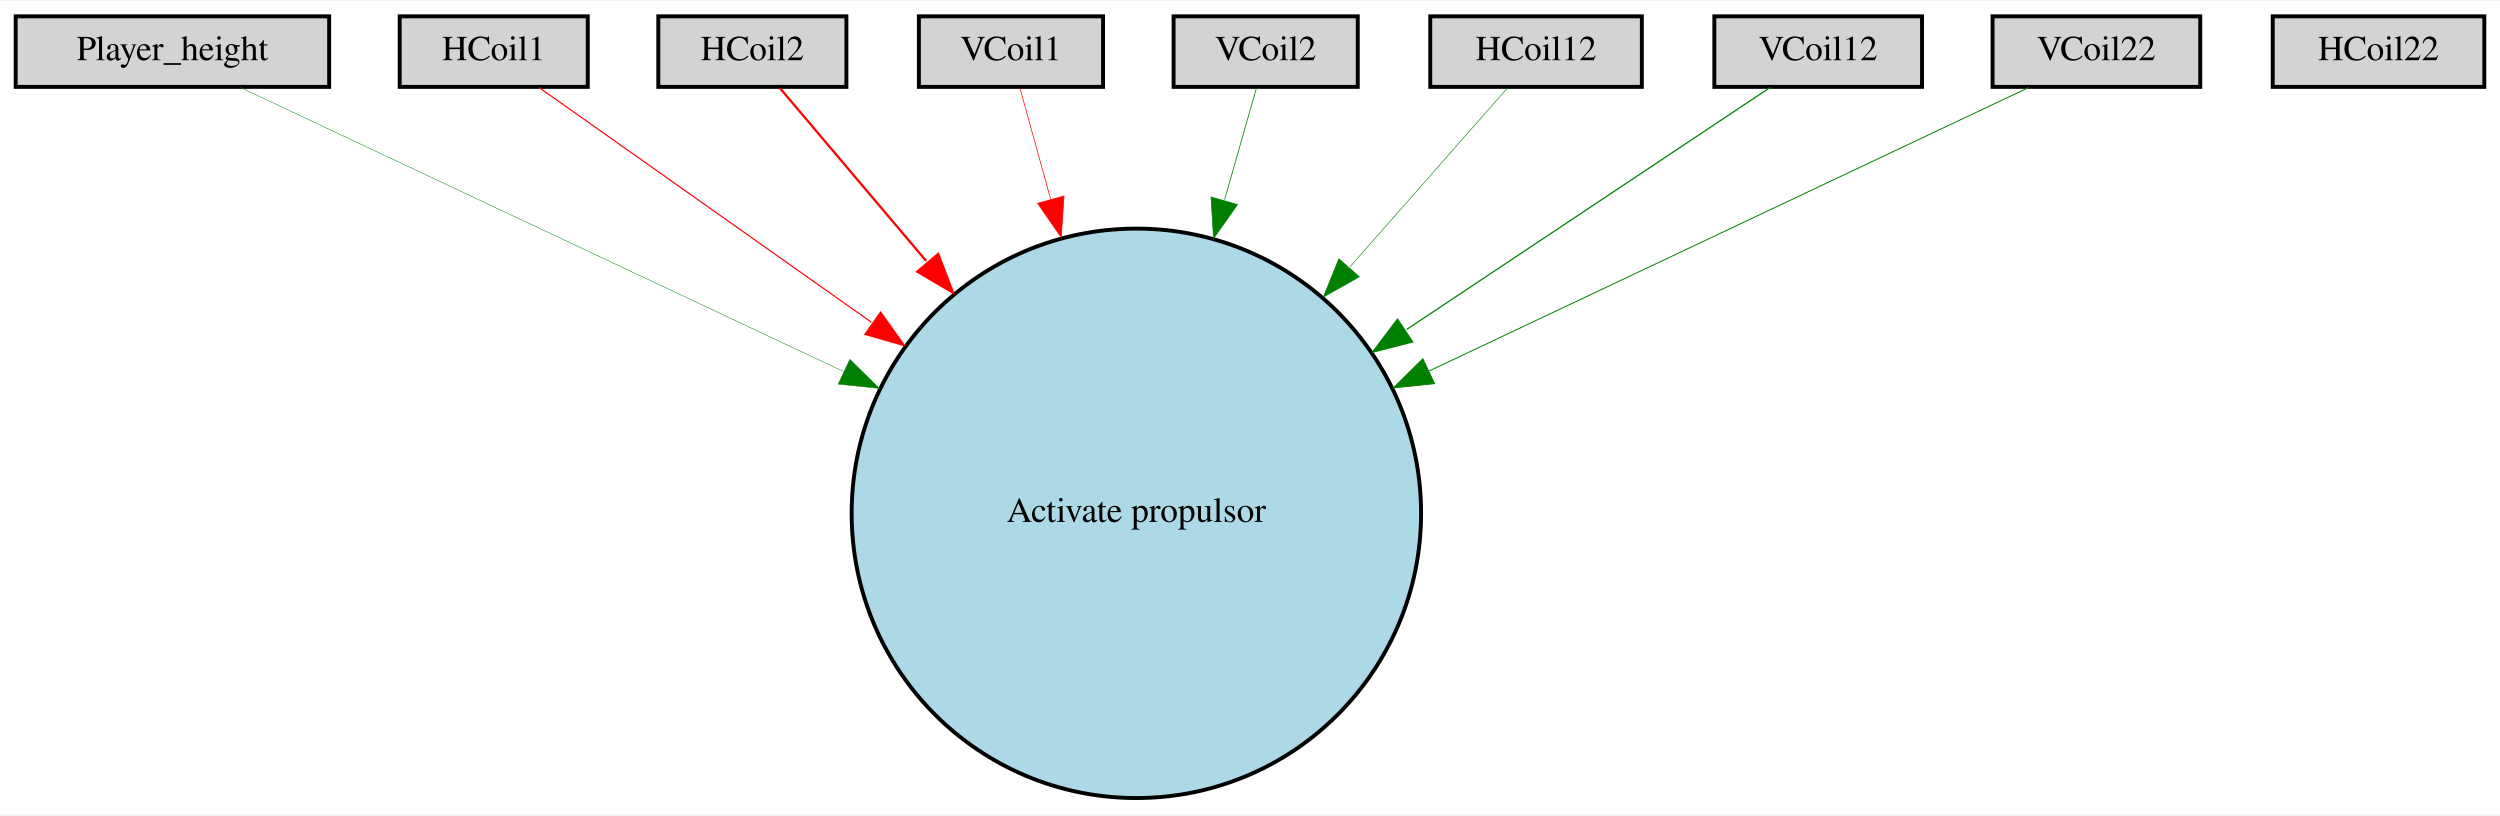
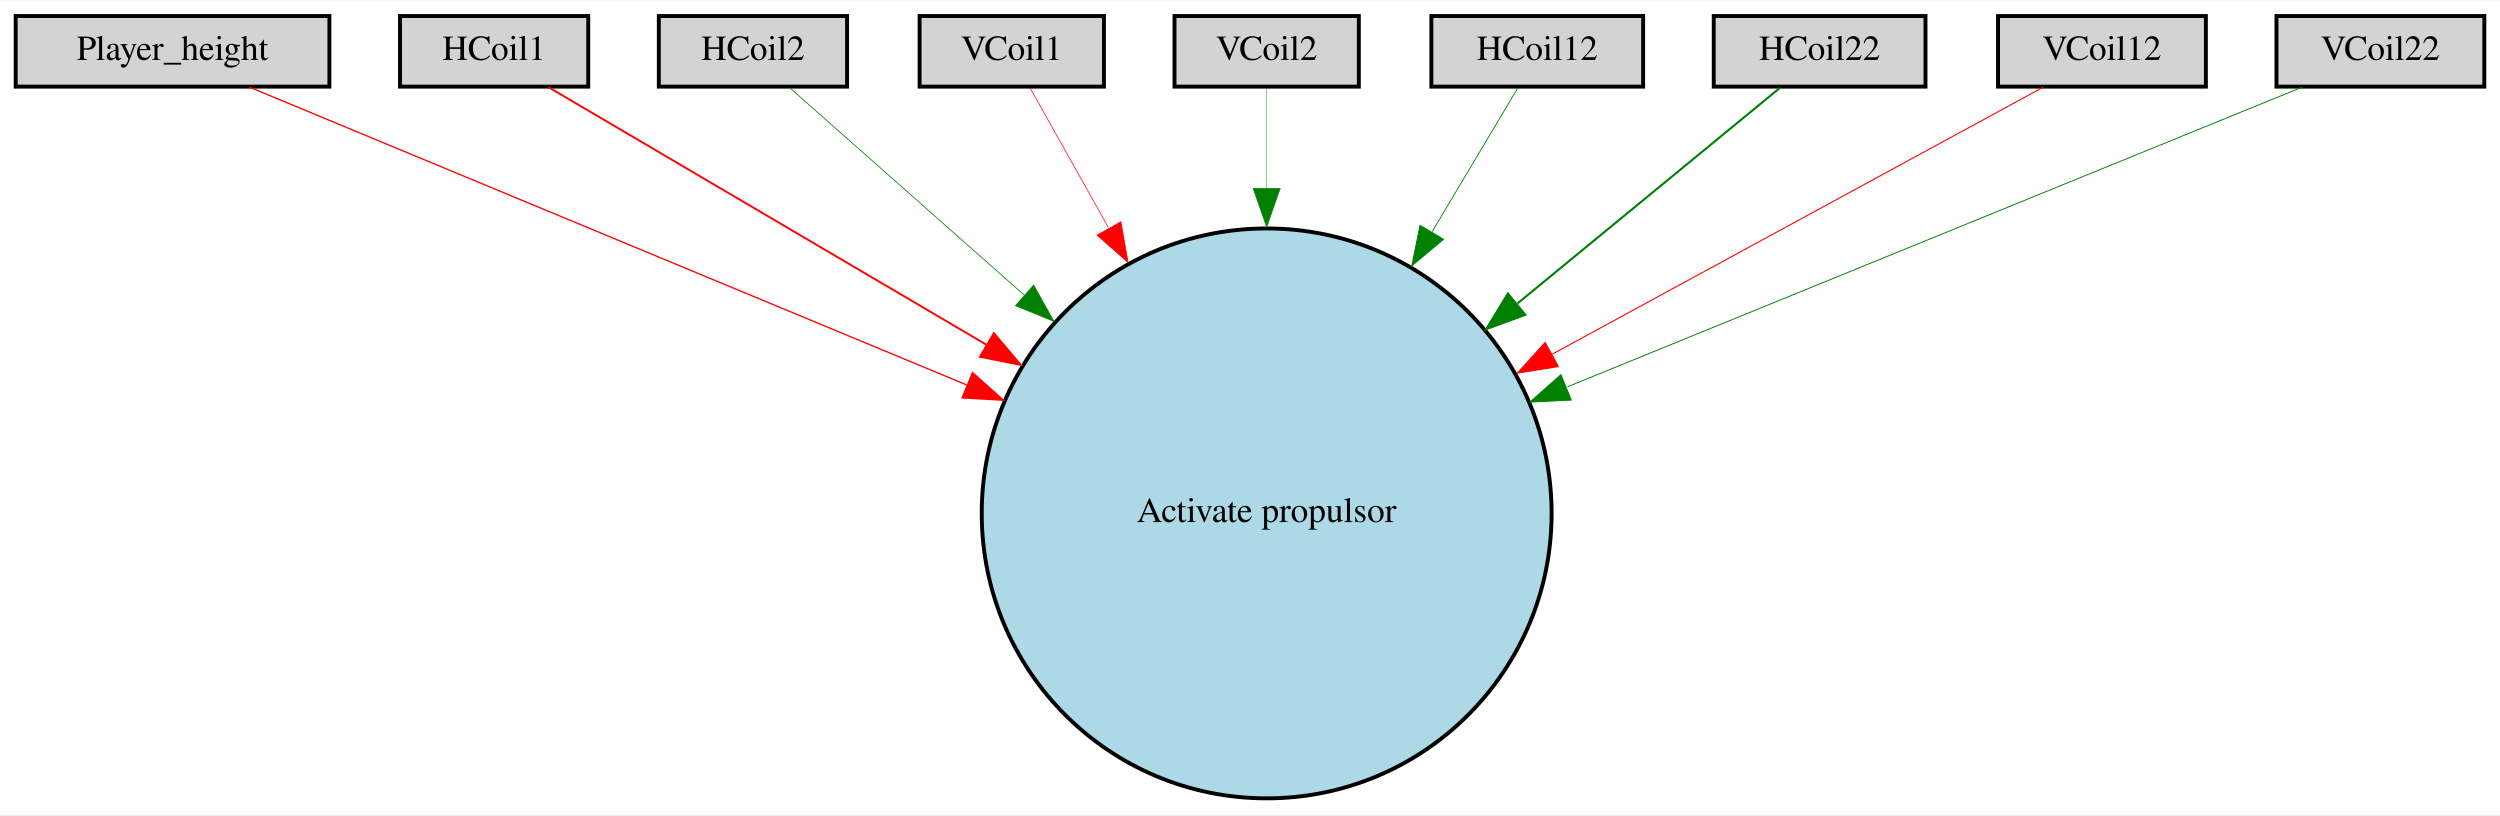
- <svg xmlns="http://www.w3.org/2000/svg" width="638pt" height="208pt" viewBox="0.00 0.00 638.00 207.66">
+ <svg xmlns="http://www.w3.org/2000/svg" width="638pt" height="208pt" viewBox="0.00 0.00 637.50 207.66">
  <g id="graph0" class="graph" transform="scale(1 1) rotate(0) translate(4 203.66)">
-     <polygon fill="white" stroke="transparent" points="-4,4 -4,-203.66 634,-203.66 634,4 -4,4" />
+     <polygon fill="white" stroke="transparent" points="-4,4 -4,-203.66 633.5,-203.66 633.5,4 -4,4" />
    <g id="node1" class="node">
      <polygon fill="lightgray" stroke="black" points="80,-199.66 0,-199.66 0,-181.66 80,-181.66 80,-199.66" />
      <text text-anchor="middle" x="40" y="-188.46" font-family="Times,serif" font-size="9.00">Player_height</text>
    </g>
    <g id="node10" class="node">
-       <ellipse fill="lightblue" stroke="black" cx="286" cy="-72.83" rx="72.66" ry="72.66" />
-       <text text-anchor="middle" x="286" y="-70.63" font-family="Times,serif" font-size="9.00">Activate propulsor</text>
+       <ellipse fill="lightblue" stroke="black" cx="319" cy="-72.83" rx="72.66" ry="72.66" />
+       <text text-anchor="middle" x="319" y="-70.63" font-family="Times,serif" font-size="9.00">Activate propulsor</text>
    </g>
    <g id="edge1" class="edge">
-       <path fill="none" stroke="green" stroke-width="0.12" d="M57.3,-181.52C88.83,-166.67 157.37,-134.4 211.24,-109.03" />
-       <polygon fill="green" stroke="green" stroke-width="0.12" points="212.88,-112.13 220.44,-104.7 209.9,-105.8 212.88,-112.13" />
+       <path fill="none" stroke="red" stroke-width="0.34" d="M59.62,-181.52C97.02,-165.99 180.32,-131.41 242.5,-105.59" />
+       <polygon fill="red" stroke="red" stroke-width="0.34" points="244,-108.76 251.9,-101.69 241.32,-102.29 244,-108.76" />
    </g>
    <g id="node2" class="node">
      <polygon fill="lightgray" stroke="black" points="146,-199.66 98,-199.66 98,-181.66 146,-181.66 146,-199.66" />
      <text text-anchor="middle" x="122" y="-188.46" font-family="Times,serif" font-size="9.00">HCoil1</text>
    </g>
    <g id="edge2" class="edge">
-       <path fill="none" stroke="red" stroke-width="0.3" d="M133.53,-181.52C151.2,-169.04 186.3,-144.25 218.38,-121.59" />
-       <polygon fill="red" stroke="red" stroke-width="0.3" points="220.74,-124.21 226.89,-115.58 216.7,-118.49 220.74,-124.21" />
+       <path fill="none" stroke="red" stroke-width="0.49" d="M135.85,-181.52C158.91,-167.96 206.68,-139.87 247.65,-115.78" />
+       <polygon fill="red" stroke="red" stroke-width="0.49" points="249.43,-118.8 256.28,-110.71 245.89,-112.76 249.43,-118.8" />
    </g>
    <g id="node3" class="node">
      <polygon fill="lightgray" stroke="black" points="212,-199.66 164,-199.66 164,-181.66 212,-181.66 212,-199.66" />
      <text text-anchor="middle" x="188" y="-188.46" font-family="Times,serif" font-size="9.00">HCoil2</text>
    </g>
    <g id="edge3" class="edge">
-       <path fill="none" stroke="red" stroke-width="0.58" d="M195.05,-181.33C203.23,-171.66 217.51,-154.78 232.37,-137.22" />
-       <polygon fill="red" stroke="red" stroke-width="0.58" points="235.43,-139.02 239.22,-129.13 230.09,-134.5 235.43,-139.02" />
+       <path fill="none" stroke="green" stroke-width="0.2" d="M197.42,-181.33C210.18,-170.05 234.03,-148.96 257.25,-128.43" />
+       <polygon fill="green" stroke="green" stroke-width="0.2" points="259.58,-131.04 264.76,-121.79 254.95,-125.8 259.58,-131.04" />
    </g>
    <g id="node4" class="node">
      <polygon fill="lightgray" stroke="black" points="277.5,-199.66 230.5,-199.66 230.5,-181.66 277.5,-181.66 277.5,-199.66" />
      <text text-anchor="middle" x="254" y="-188.46" font-family="Times,serif" font-size="9.00">VCoil1</text>
    </g>
    <g id="edge4" class="edge">
-       <path fill="none" stroke="red" stroke-width="0.18" d="M256.3,-181.33C258.15,-174.65 260.95,-164.51 264.1,-153.09" />
-       <polygon fill="red" stroke="red" stroke-width="0.18" points="267.54,-153.81 266.82,-143.24 260.79,-151.95 267.54,-153.81" />
+       <path fill="none" stroke="red" stroke-width="0.18" d="M258.67,-181.33C263.21,-173.26 270.56,-160.15 278.6,-145.82" />
+       <polygon fill="red" stroke="red" stroke-width="0.18" points="281.83,-147.21 283.68,-136.78 275.73,-143.79 281.83,-147.21" />
    </g>
    <g id="node5" class="node">
      <polygon fill="lightgray" stroke="black" points="342.5,-199.66 295.5,-199.66 295.5,-181.66 342.5,-181.66 342.5,-199.66" />
      <text text-anchor="middle" x="319" y="-188.46" font-family="Times,serif" font-size="9.00">VCoil2</text>
    </g>
    <g id="edge5" class="edge">
-       <path fill="none" stroke="green" stroke-width="0.2" d="M316.63,-181.33C314.71,-174.61 311.8,-164.39 308.52,-152.88" />
-       <polygon fill="green" stroke="green" stroke-width="0.2" points="311.8,-151.62 305.7,-142.96 305.07,-153.54 311.8,-151.62" />
+       <path fill="none" stroke="green" stroke-width="0.11" d="M319,-181.33C319,-175.2 319,-166.17 319,-155.9" />
+       <polygon fill="green" stroke="green" stroke-width="0.11" points="322.5,-155.74 319,-145.74 315.5,-155.74 322.5,-155.74" />
    </g>
    <g id="node6" class="node">
      <polygon fill="lightgray" stroke="black" points="415,-199.66 361,-199.66 361,-181.66 415,-181.66 415,-199.66" />
      <text text-anchor="middle" x="388" y="-188.46" font-family="Times,serif" font-size="9.00">HCoil12</text>
    </g>
    <g id="edge6" class="edge">
-       <path fill="none" stroke="green" stroke-width="0.15" d="M380.66,-181.33C371.91,-171.39 356.45,-153.84 340.53,-135.75" />
-       <polygon fill="green" stroke="green" stroke-width="0.15" points="342.93,-133.19 333.69,-127.99 337.68,-137.81 342.93,-133.19" />
+       <path fill="none" stroke="green" stroke-width="0.22" d="M383.04,-181.33C378.1,-173.05 370.02,-159.48 361.23,-144.72" />
+       <polygon fill="green" stroke="green" stroke-width="0.22" points="364.12,-142.73 355.99,-135.93 358.1,-146.31 364.12,-142.73" />
    </g>
    <g id="node7" class="node">
-       <polygon fill="lightgray" stroke="black" points="630,-199.66 576,-199.66 576,-181.66 630,-181.66 630,-199.66" />
-       <text text-anchor="middle" x="603" y="-188.46" font-family="Times,serif" font-size="9.00">HCoil22</text>
+       <polygon fill="lightgray" stroke="black" points="487,-199.66 433,-199.66 433,-181.66 487,-181.66 487,-199.66" />
+       <text text-anchor="middle" x="460" y="-188.46" font-family="Times,serif" font-size="9.00">HCoil22</text>
+     </g>
+     <g id="edge7" class="edge">
+       <path fill="none" stroke="green" stroke-width="0.54" d="M449.86,-181.33C435.67,-169.68 408.72,-147.54 382.95,-126.37" />
+       <polygon fill="green" stroke="green" stroke-width="0.54" points="384.95,-123.48 375.01,-119.84 380.51,-128.89 384.95,-123.48" />
    </g>
    <g id="node8" class="node">
-       <polygon fill="lightgray" stroke="black" points="486.5,-199.66 433.5,-199.66 433.5,-181.66 486.5,-181.66 486.5,-199.66" />
-       <text text-anchor="middle" x="460" y="-188.46" font-family="Times,serif" font-size="9.00">VCoil12</text>
+       <polygon fill="lightgray" stroke="black" points="558.5,-199.66 505.5,-199.66 505.5,-181.66 558.5,-181.66 558.5,-199.66" />
+       <text text-anchor="middle" x="532" y="-188.46" font-family="Times,serif" font-size="9.00">VCoil12</text>
    </g>
-     <g id="edge7" class="edge">
-       <path fill="none" stroke="green" stroke-width="0.32" d="M447.76,-181.52C428.51,-168.7 389.75,-142.9 354.99,-119.76" />
-       <polygon fill="green" stroke="green" stroke-width="0.32" points="356.52,-116.57 346.26,-113.94 352.64,-122.4 356.52,-116.57" />
+     <g id="edge8" class="edge">
+       <path fill="none" stroke="red" stroke-width="0.28" d="M517.02,-181.52C491.28,-167.52 437.04,-138.02 391.82,-113.44" />
+       <polygon fill="red" stroke="red" stroke-width="0.28" points="393.37,-110.29 382.91,-108.59 390.03,-116.44 393.37,-110.29" />
    </g>
    <g id="node9" class="node">
-       <polygon fill="lightgray" stroke="black" points="557.5,-199.66 504.5,-199.66 504.5,-181.66 557.5,-181.66 557.5,-199.66" />
-       <text text-anchor="middle" x="531" y="-188.46" font-family="Times,serif" font-size="9.00">VCoil22</text>
+       <polygon fill="lightgray" stroke="black" points="629.5,-199.66 576.5,-199.66 576.5,-181.66 629.5,-181.66 629.5,-199.66" />
+       <text text-anchor="middle" x="603" y="-188.46" font-family="Times,serif" font-size="9.00">VCoil22</text>
    </g>
-     <g id="edge8" class="edge">
-       <path fill="none" stroke="green" stroke-width="0.25" d="M513.77,-181.52C482.42,-166.7 414.33,-134.5 360.72,-109.16" />
-       <polygon fill="green" stroke="green" stroke-width="0.25" points="362.1,-105.94 351.57,-104.83 359.11,-112.27 362.1,-105.94" />
+     <g id="edge9" class="edge">
+       <path fill="none" stroke="green" stroke-width="0.24" d="M583.03,-181.52C544.72,-165.89 459.09,-130.97 395.68,-105.11" />
+       <polygon fill="green" stroke="green" stroke-width="0.24" points="396.68,-101.73 386.1,-101.2 394.04,-108.22 396.68,-101.73" />
    </g>
  </g>
</svg>
